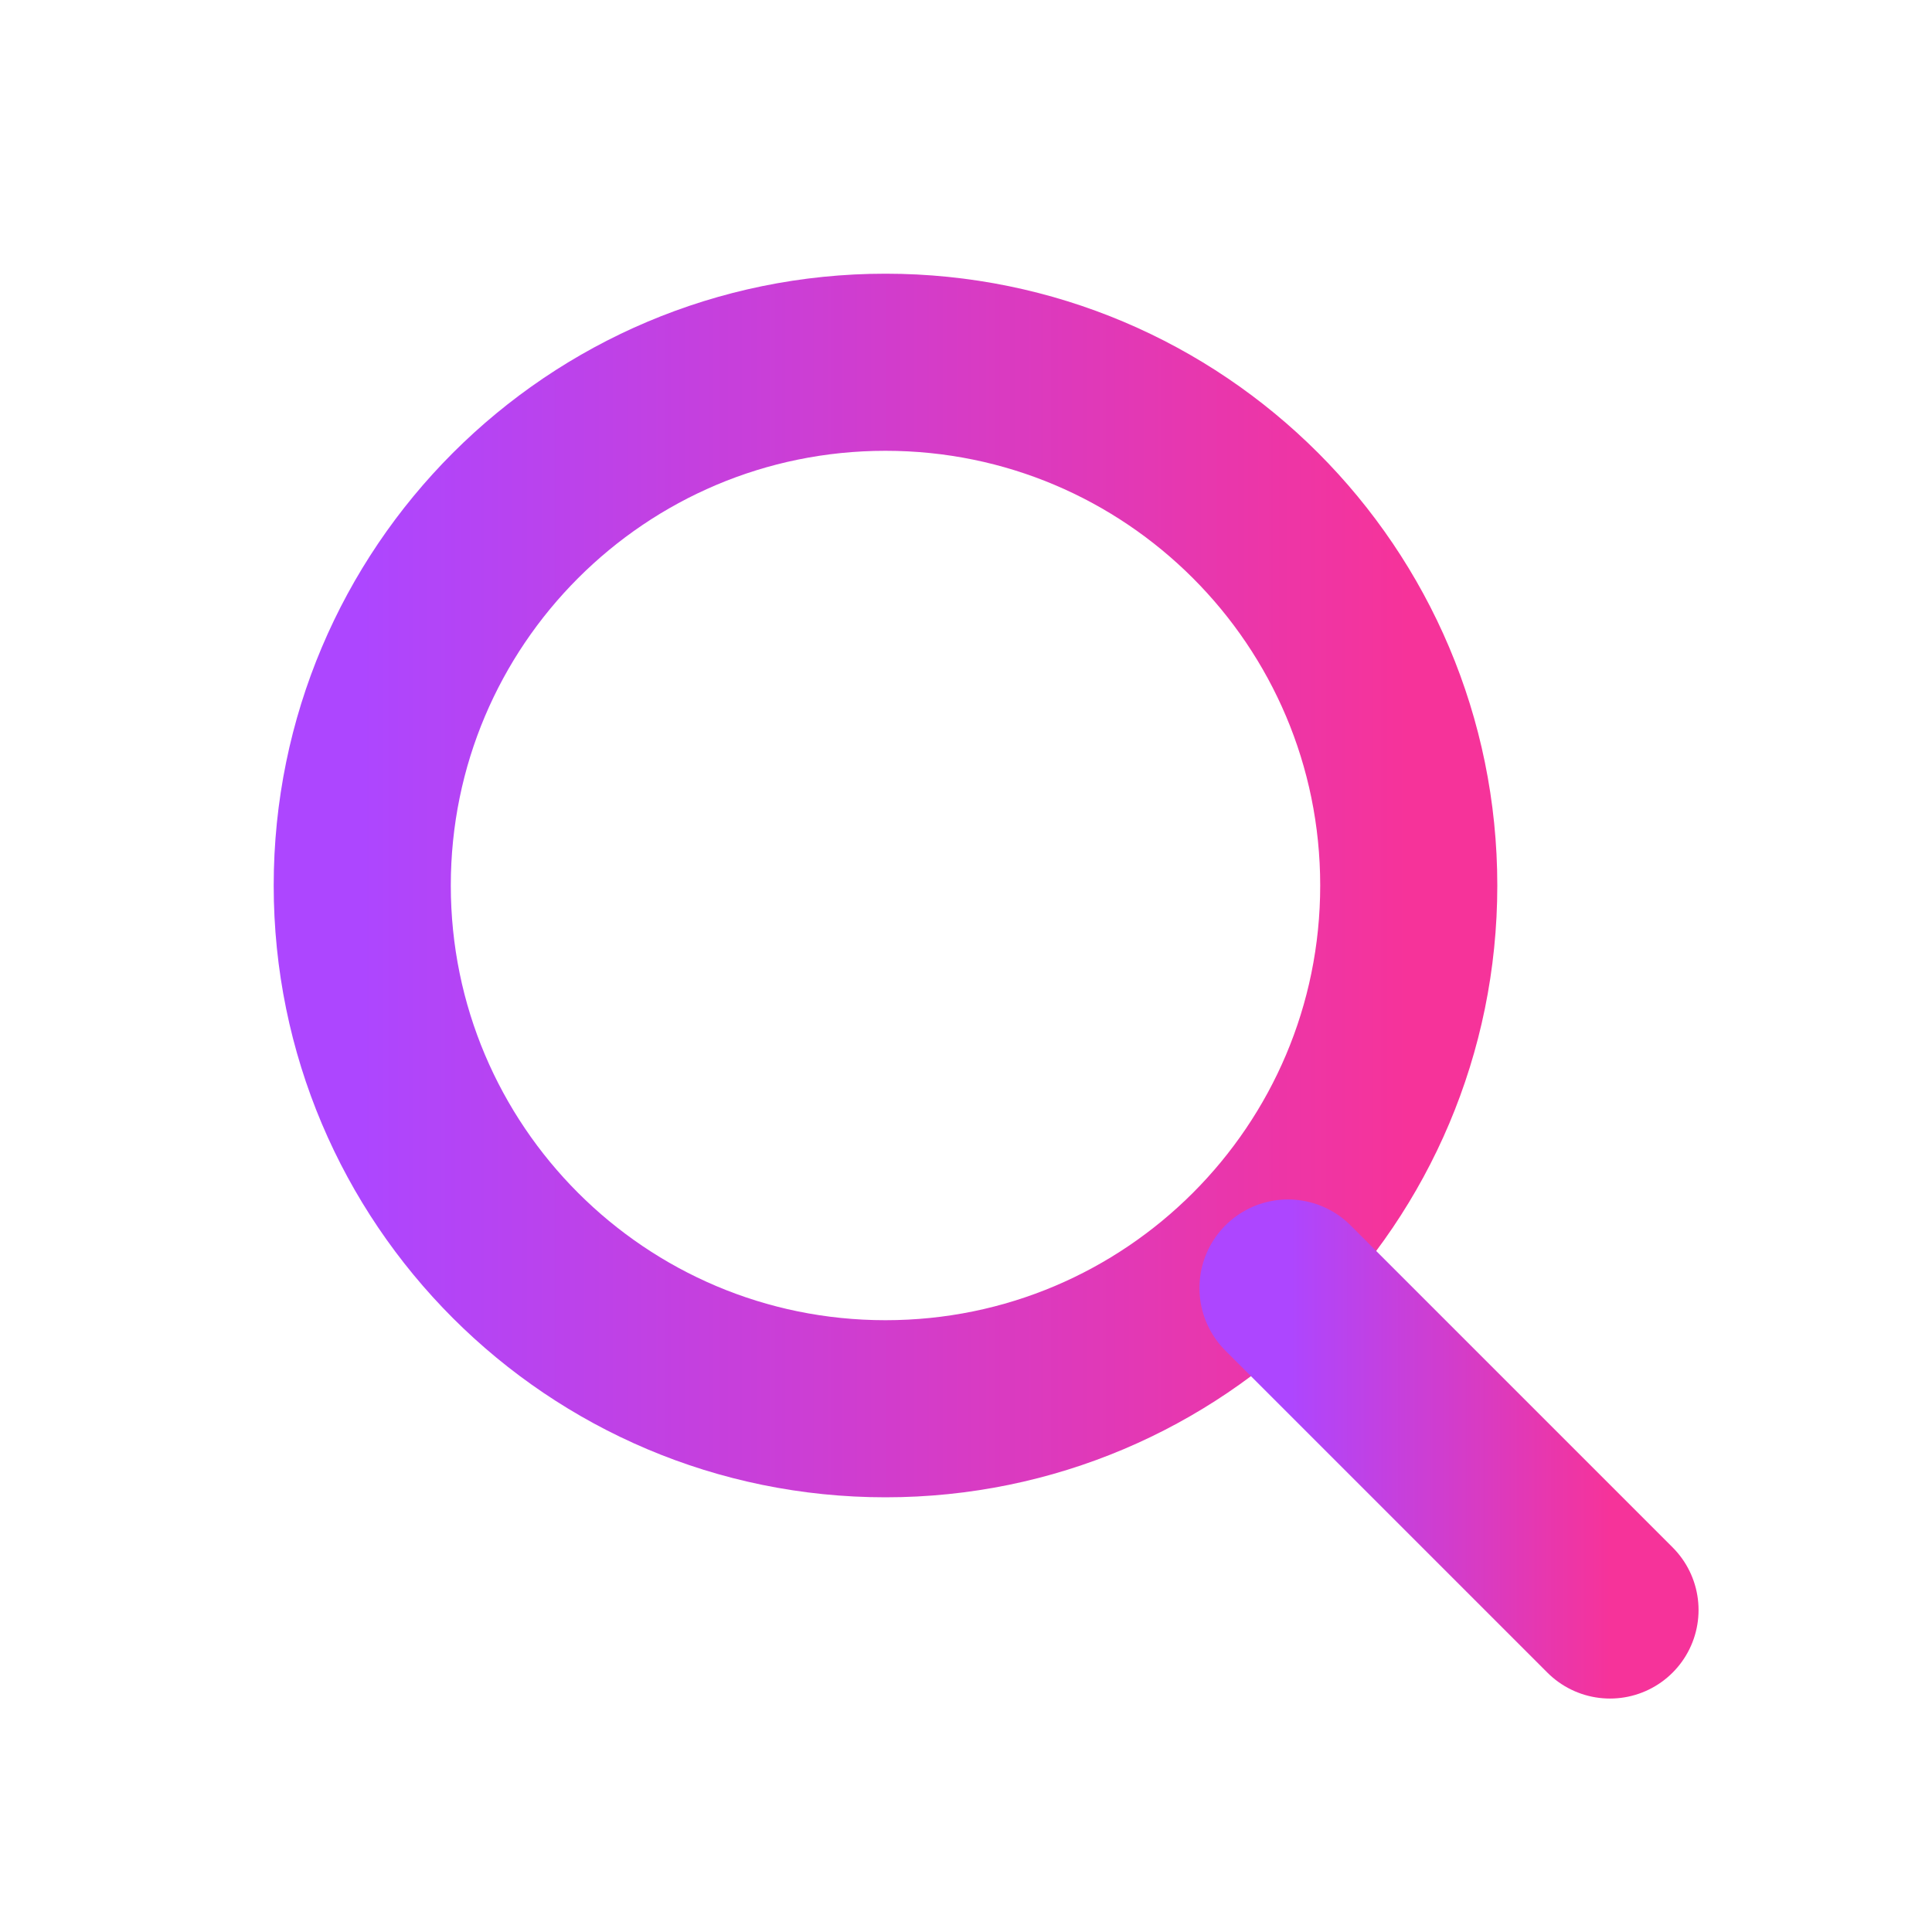
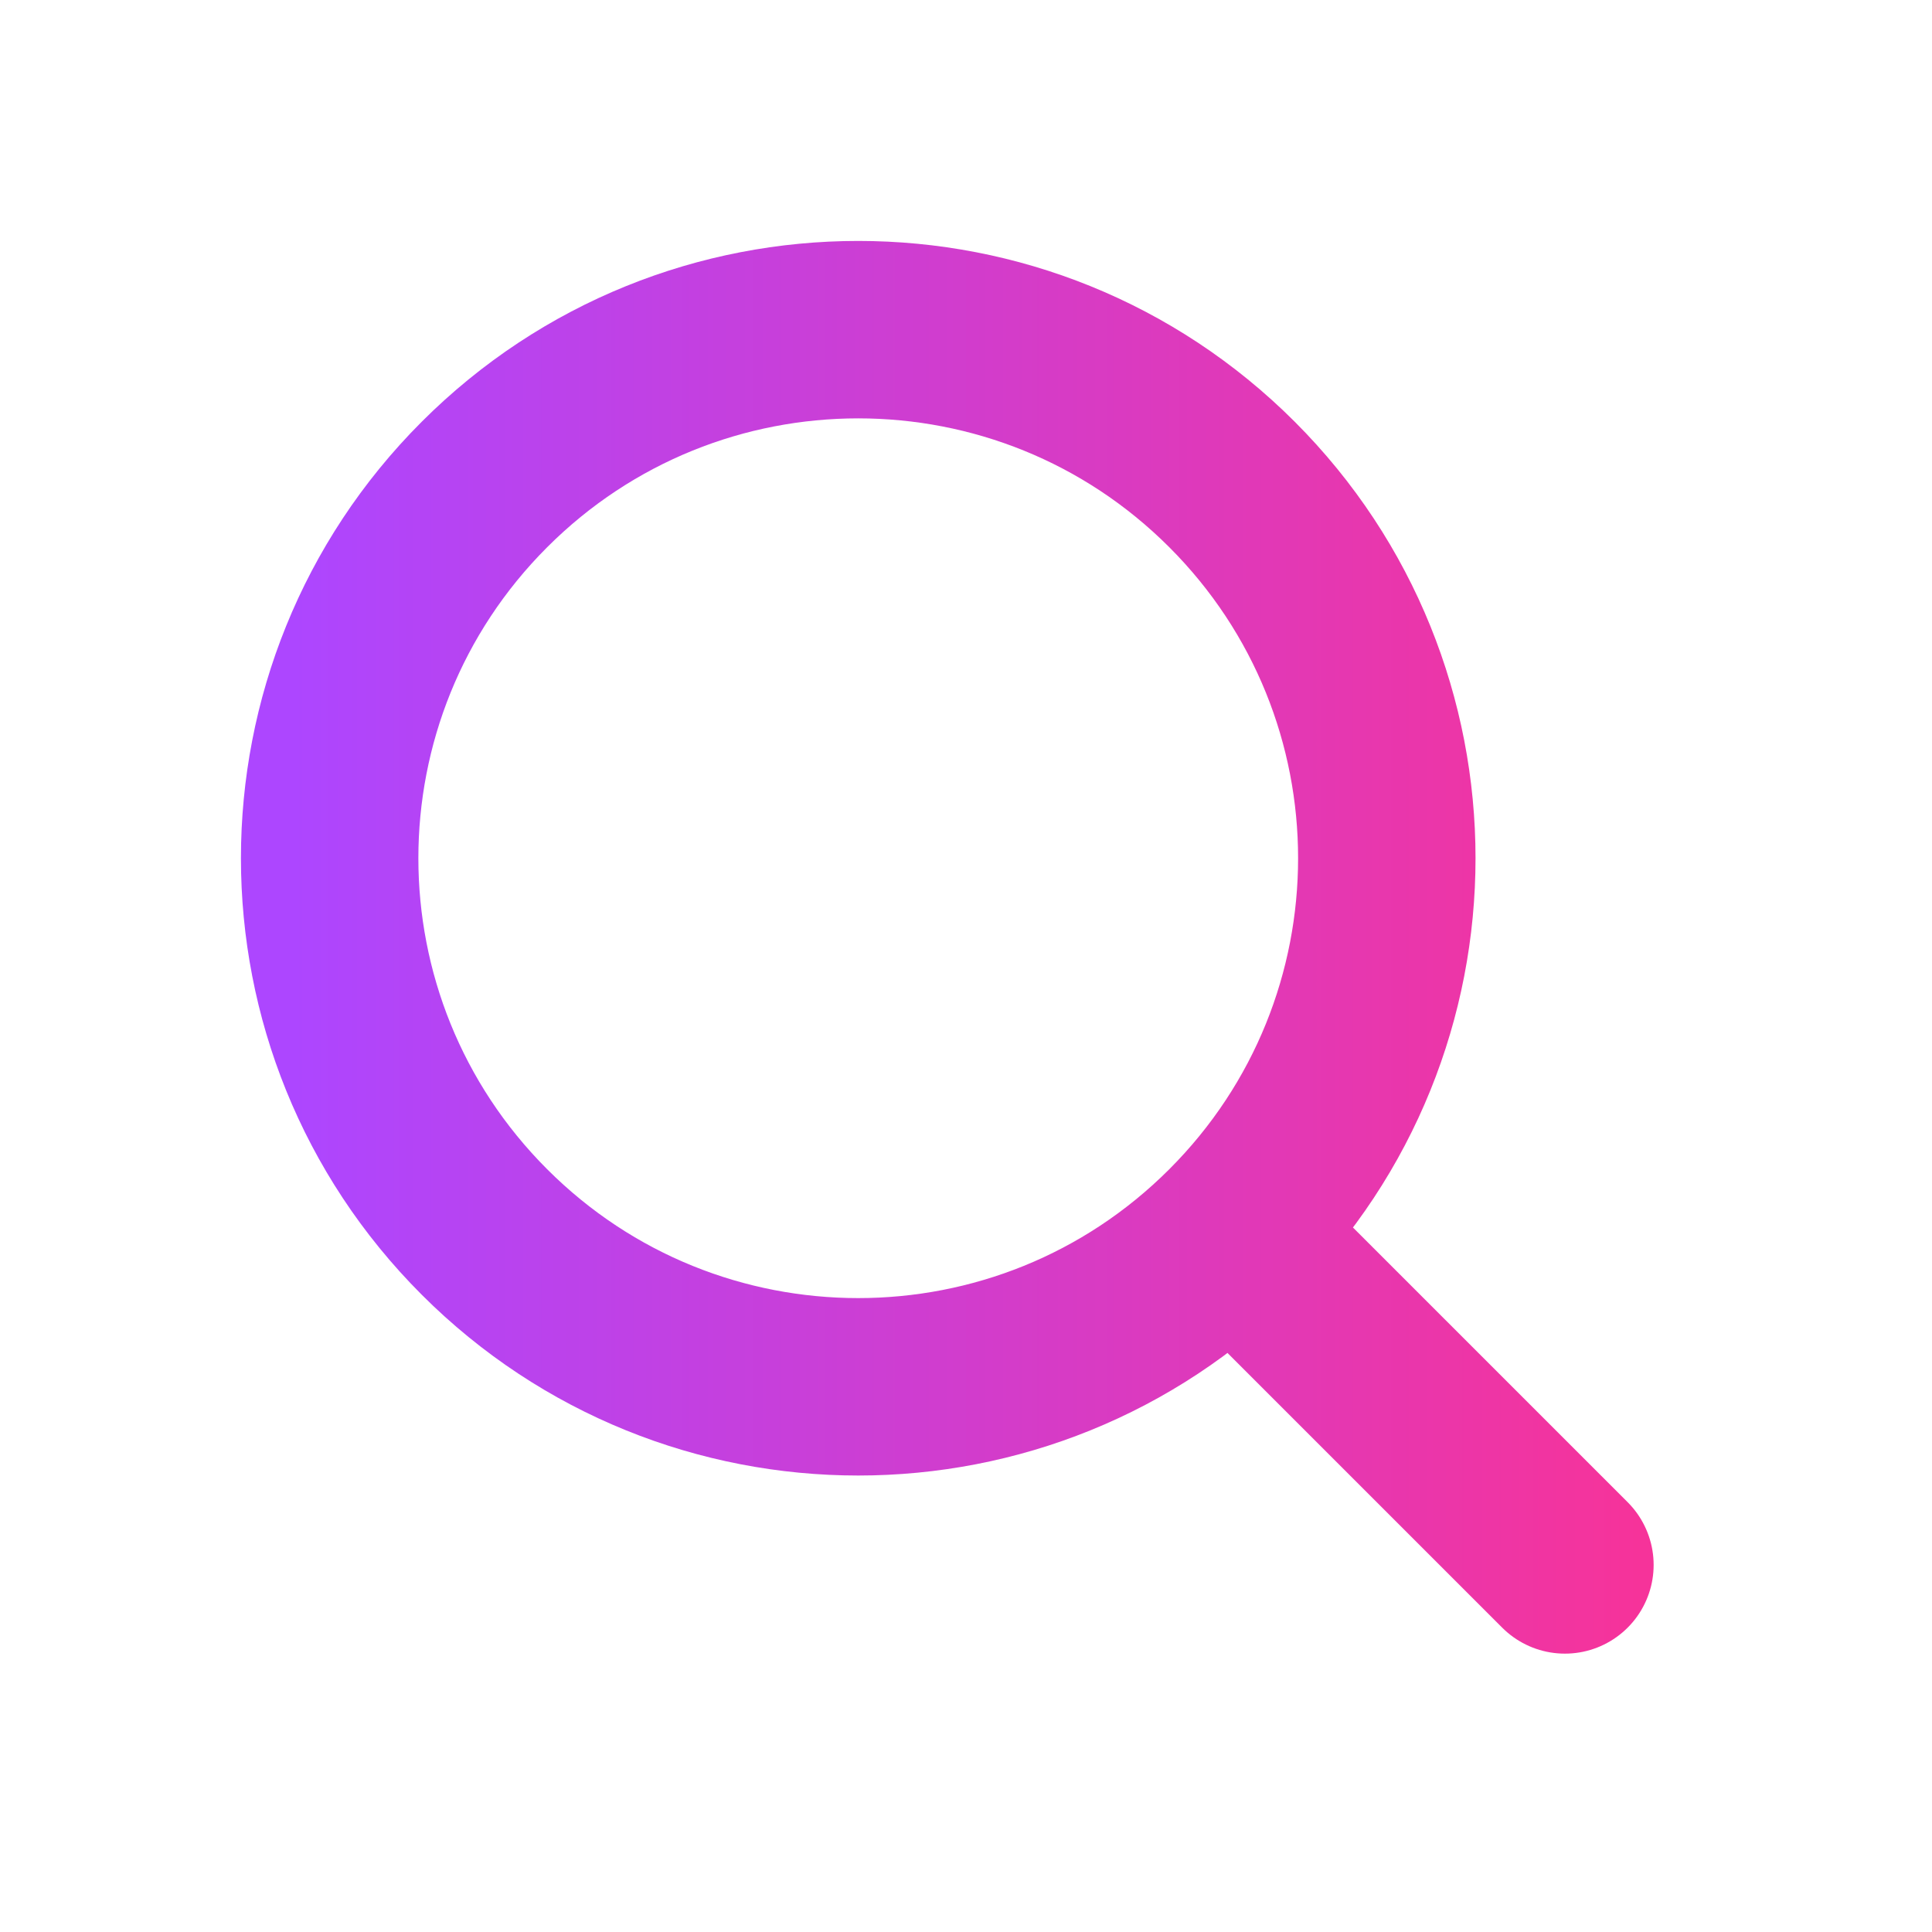
<svg xmlns="http://www.w3.org/2000/svg" width="24" height="24" viewBox="0 0 24 24" fill="none">
-   <path d="M11 17.5C14.59 17.5 17.5 14.59 17.5 11C17.5 7.41 14.59 4.5 11 4.5C7.41 4.5 4.5 7.41 4.5 11C4.5 14.59 7.41 17.5 11 17.5Z" stroke="url(#paint0_linear_187_2077)" stroke-width="2.2" stroke-linecap="round" stroke-linejoin="round" />
-   <path d="M16 16L20 20" stroke="url(#paint1_linear_187_2077)" stroke-width="2.2" stroke-linecap="round" stroke-linejoin="round" />
  <defs>
-     <linearGradient id="paint0_linear_187_2077" x1="4.5" y1="11" x2="17.5" y2="11" gradientUnits="userSpaceOnUse">
-       <stop stop-color="#AD46FF" />
-       <stop offset="1" stop-color="#F6339A" />
-     </linearGradient>
-     <linearGradient id="paint1_linear_187_2077" x1="16" y1="18" x2="20" y2="18" gradientUnits="userSpaceOnUse">
+     <linearGradient id="g" x1="3" y1="12" x2="21" y2="12" gradientUnits="userSpaceOnUse">
      <stop stop-color="#AD46FF" />
      <stop offset="1" stop-color="#F6339A" />
    </linearGradient>
  </defs>
+   <g transform="translate(12 12) scale(0.93) translate(-12 -12)">
+     <path stroke="url(#g)" stroke-linecap="round" stroke-linejoin="round" stroke-width="2.37" d="M15.553 15.553a7.06 7.06 0 1 0-9.985-9.985a7.06 7.06 0 0 0 9.985 9.985m0 0L20 20" />
+   </g>
</svg>
